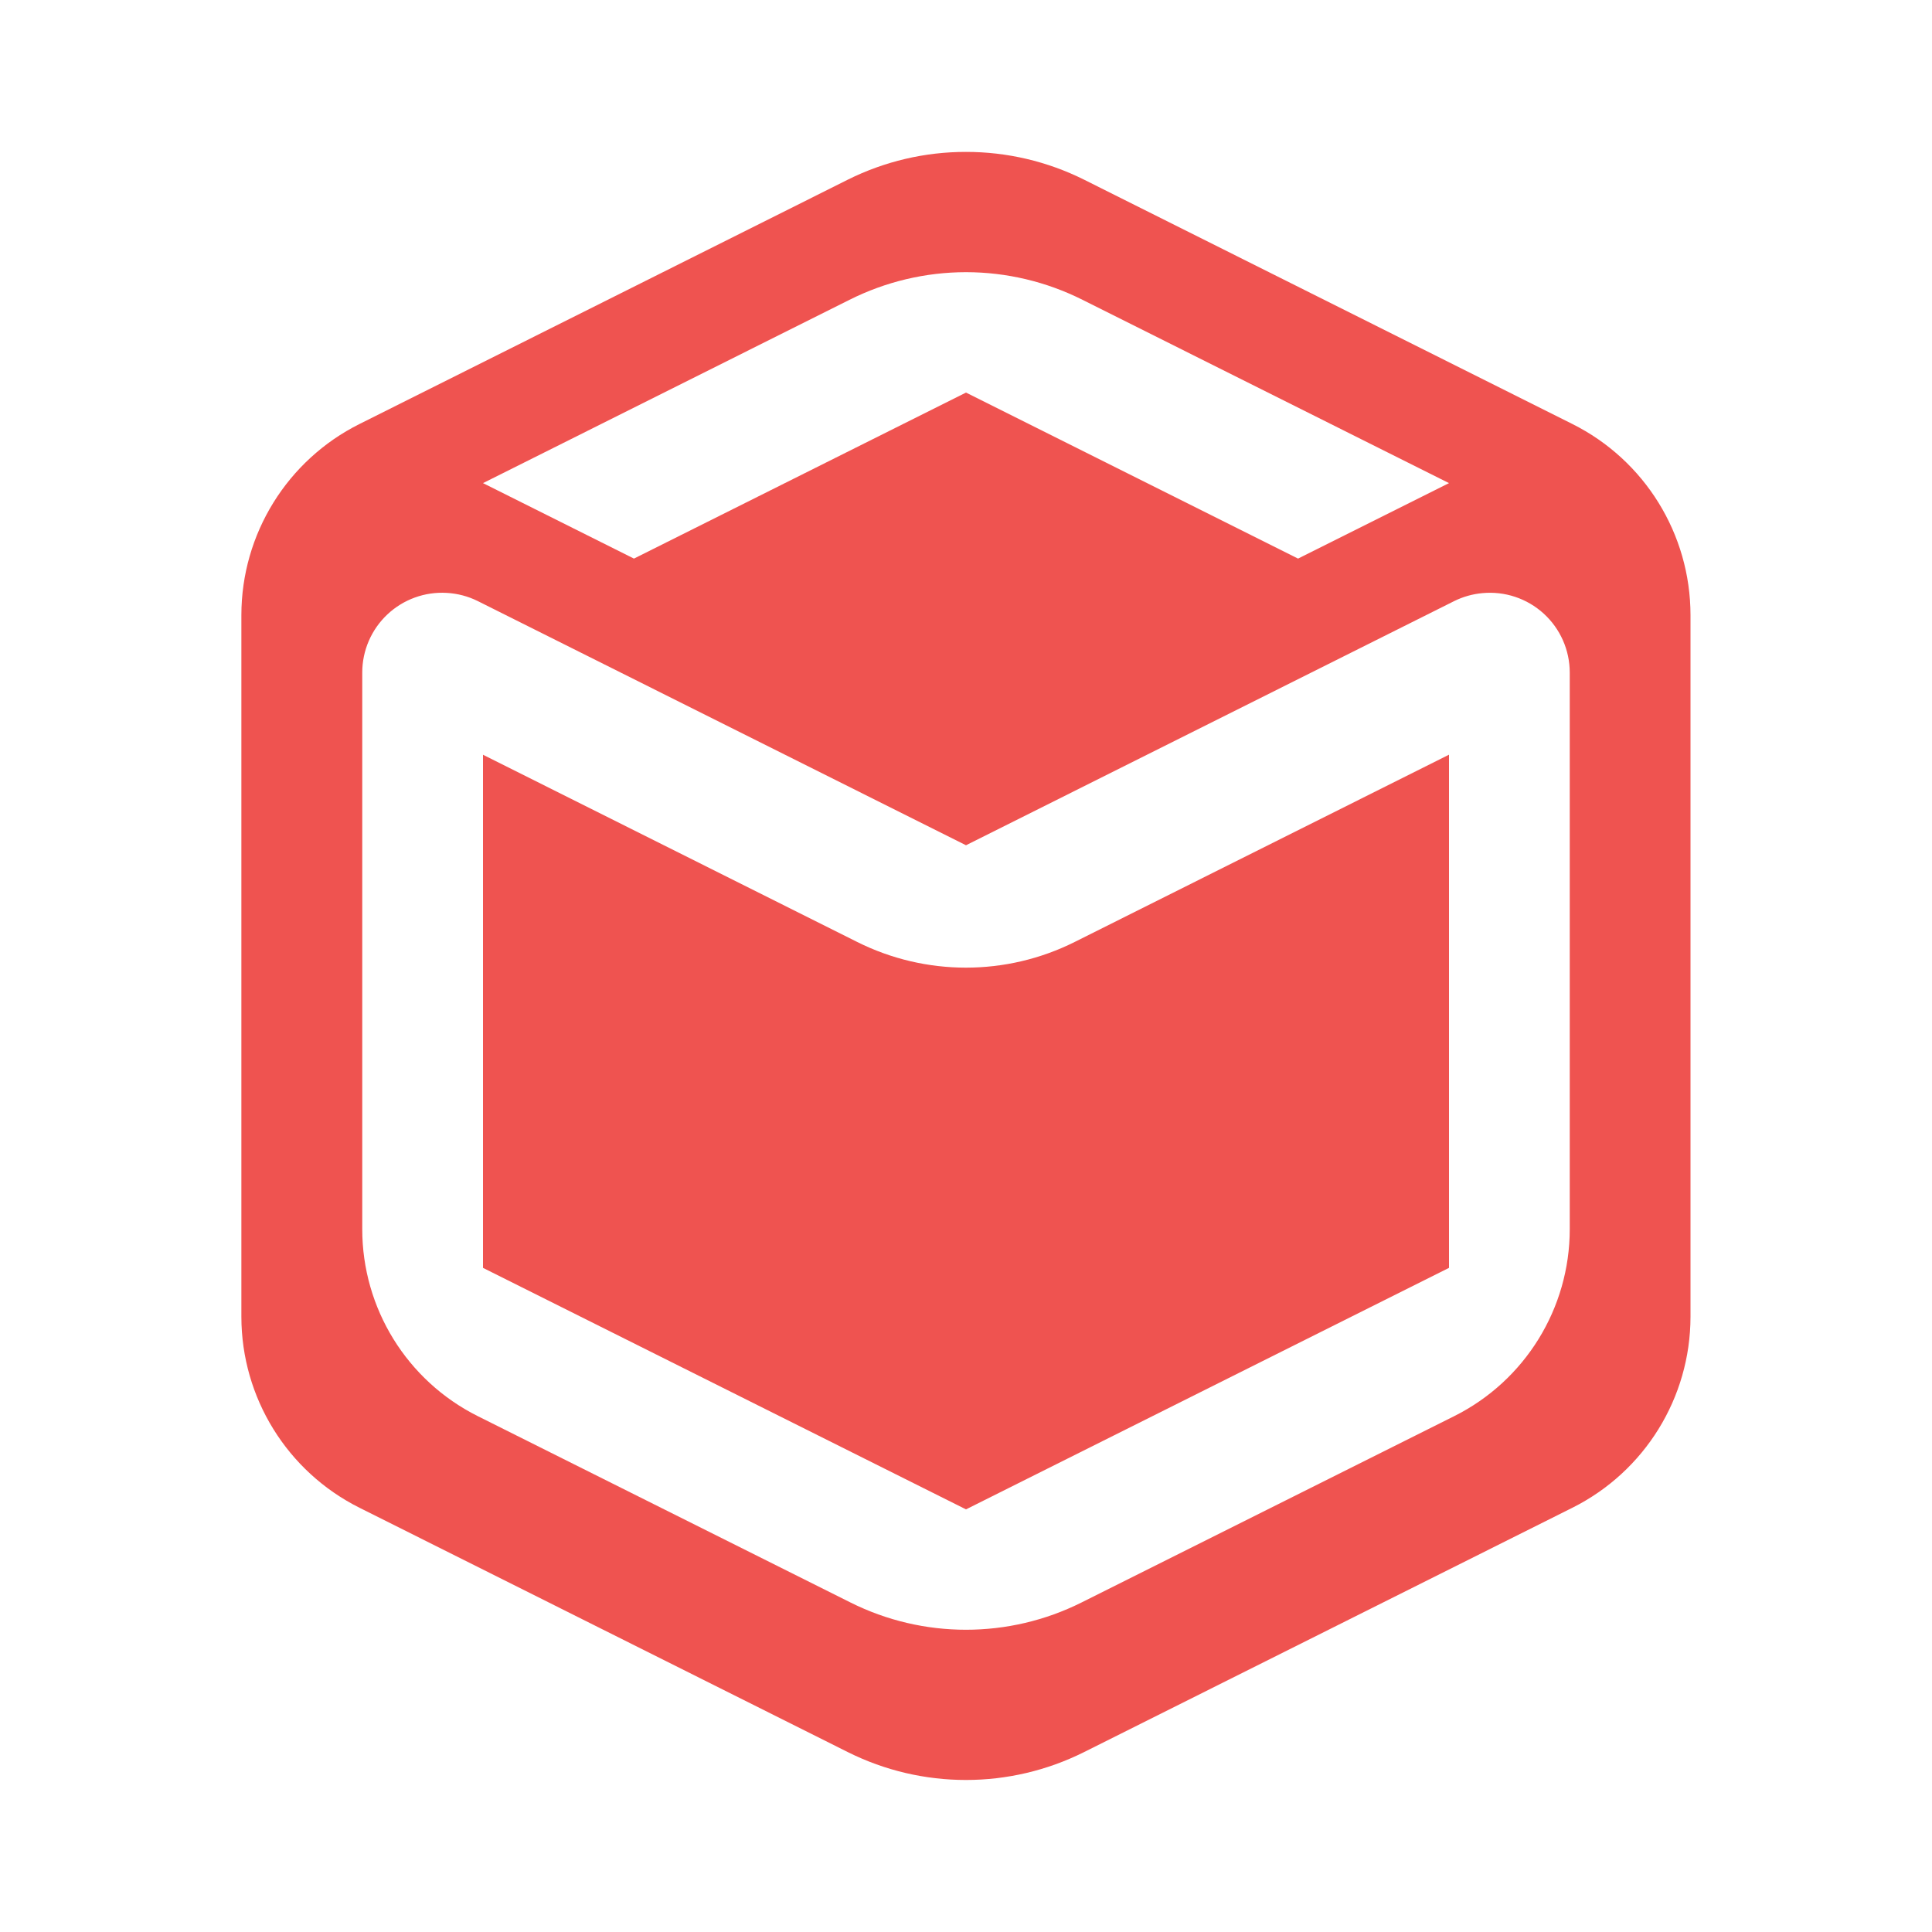
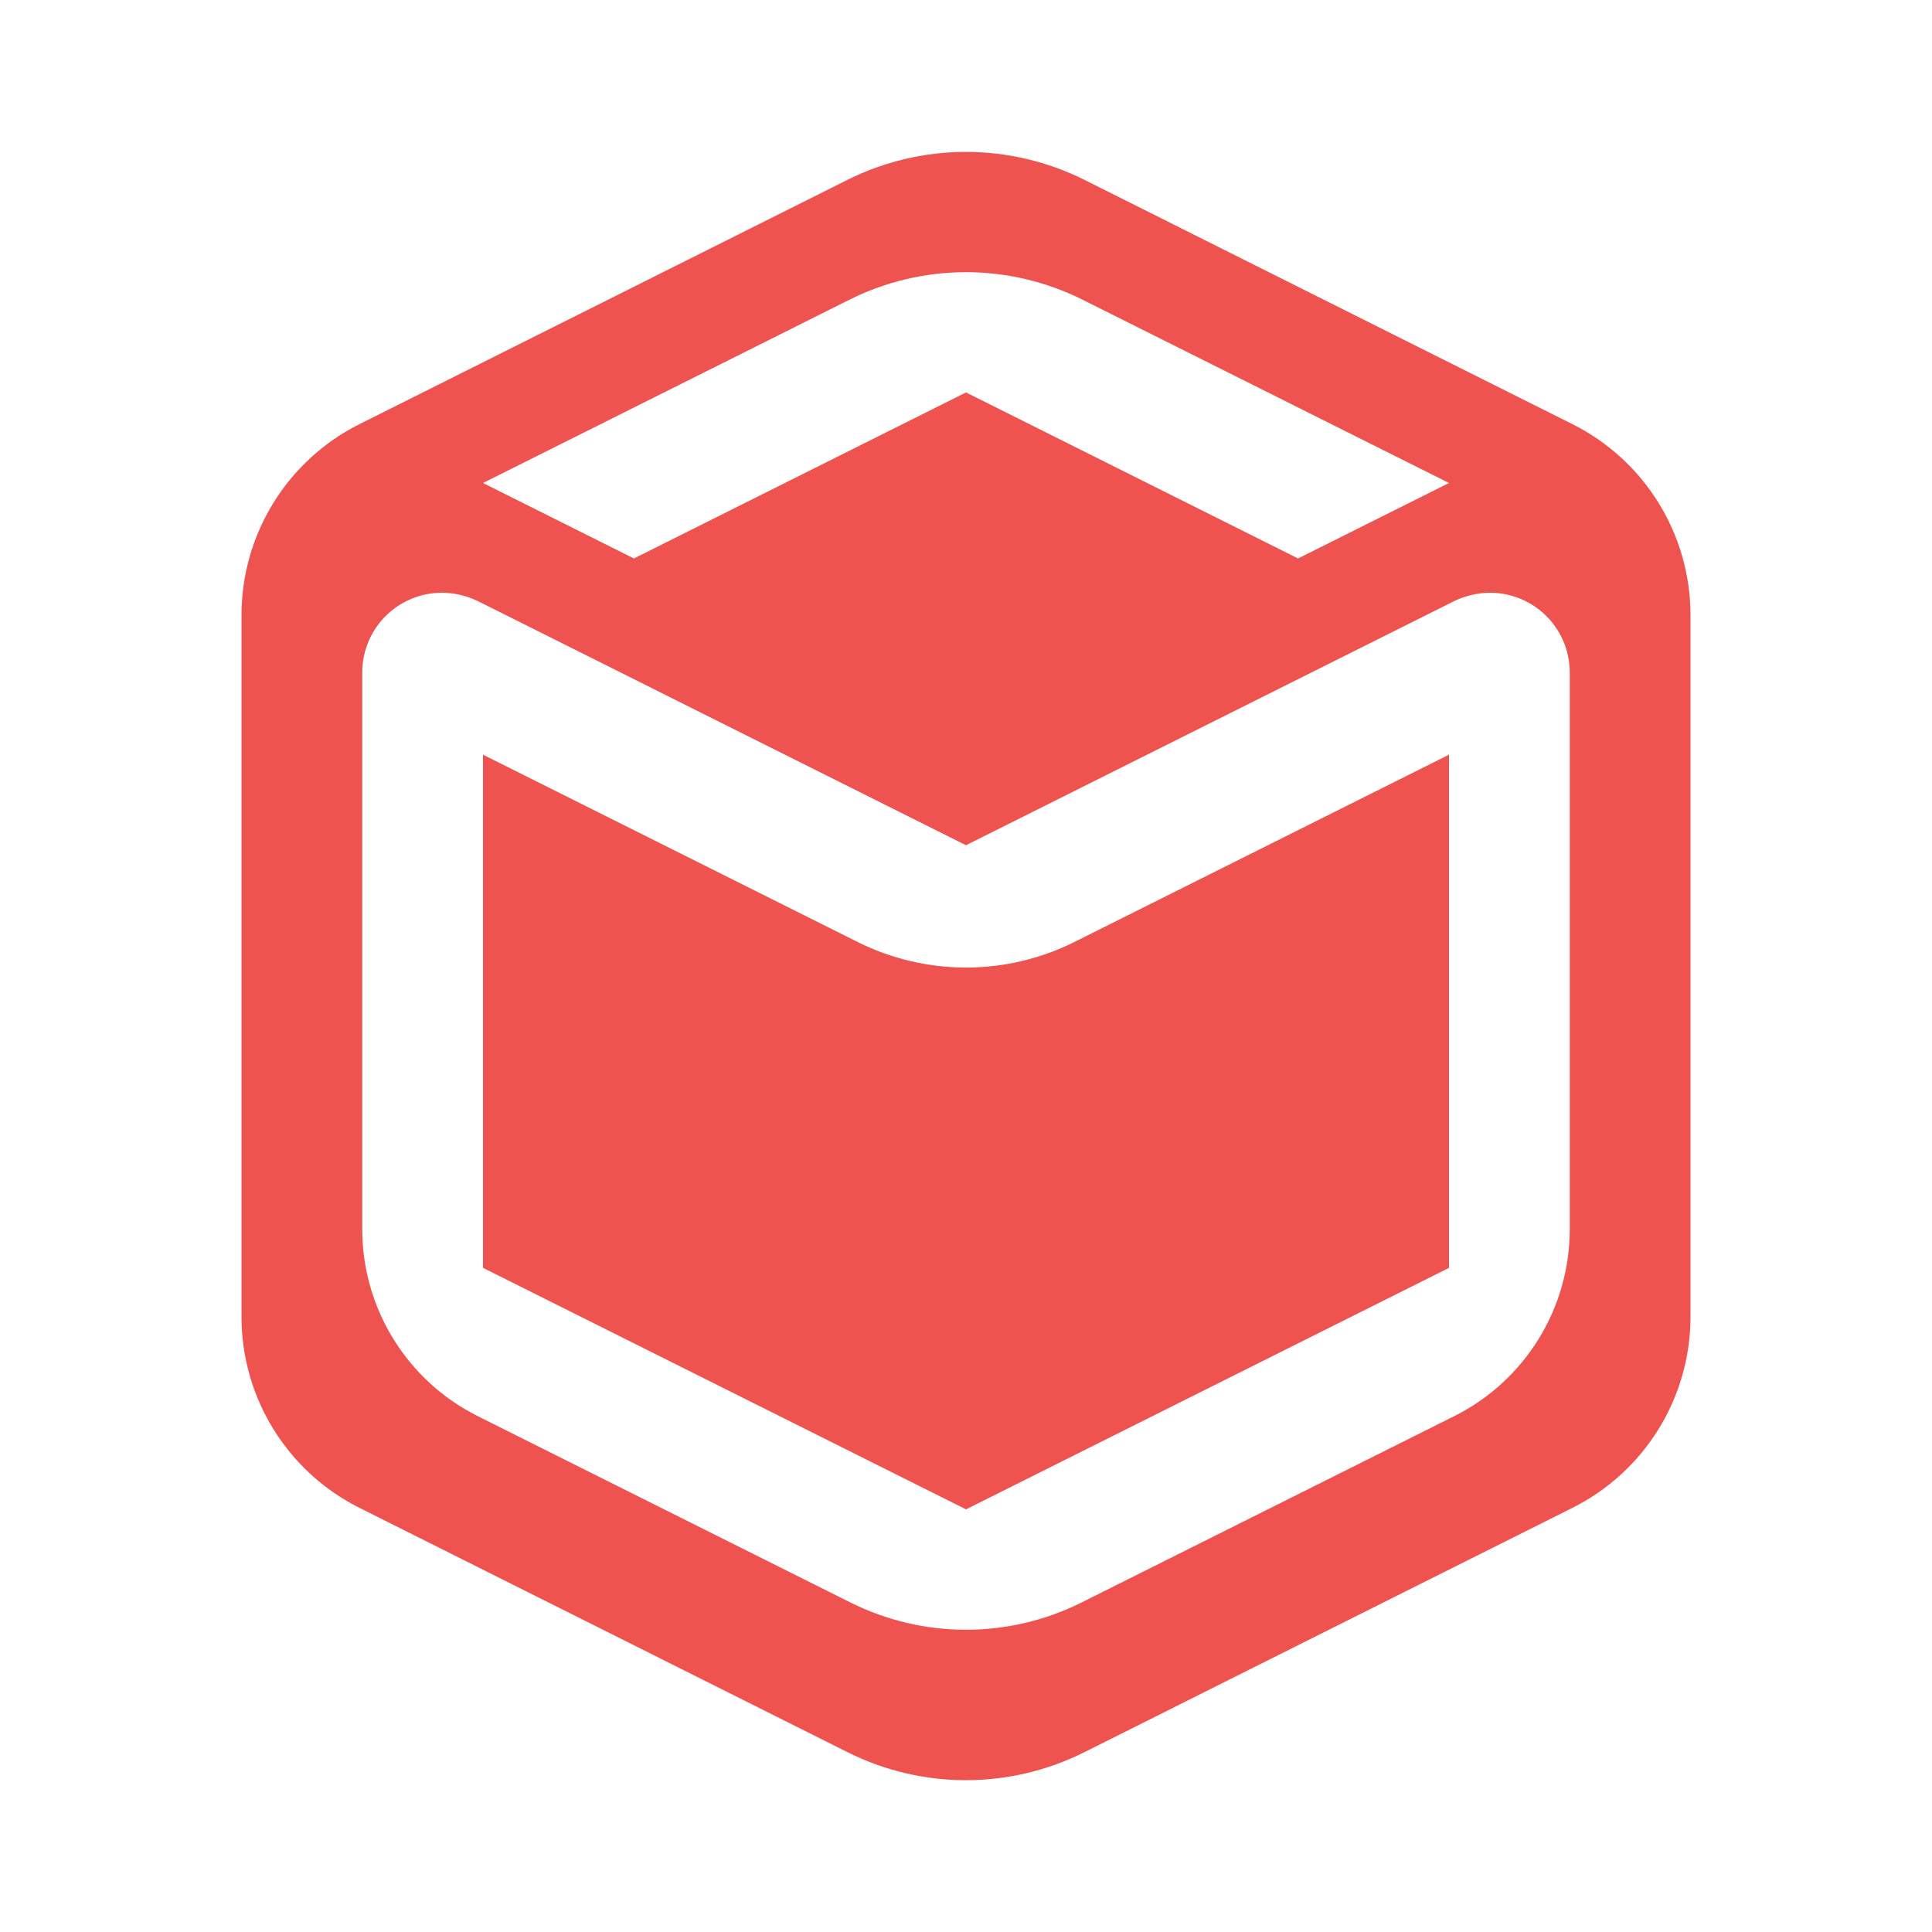
- <svg xmlns="http://www.w3.org/2000/svg" width="16" height="16" fill="none" version="1.1" viewBox="0 0 16 16">
-   <path d="m8 1.258a2.188 2.188 0 0 0-0.979 0.23l-4.043 2.023a1.77 1.77 0 0 0-0.979 1.582v5.812a1.77 1.77 0 0 0 0.979 1.582l4.043 2.023a2.188 2.188 0 0 0 1.957 0l4.043-2.023a1.77 1.77 0 0 0 0.979-1.582v-5.812a1.77 1.77 0 0 0-0.979-1.582l-4.043-2.023a2.188 2.188 0 0 0-0.979-0.23zm0 0.996a2.156 2.156 0 0 1 0.965 0.229l3.035 1.518-1.25 0.625-2.75-1.375-2.75 1.375-1.25-0.625 3.035-1.518a2.156 2.156 0 0 1 0.965-0.229zm-4.301 2.656a0.661 0.661 0 0 1 0.258 0.068l4.043 2.022 4.043-2.022a0.661 0.661 0 0 1 0.234-0.066 0.661 0.661 0 0 1 0.723 0.658v4.609a1.731 1.731 0 0 1-0.957 1.549l-3.086 1.543a2.14 2.14 0 0 1-1.914 0l-3.086-1.543a1.731 1.731 0 0 1-0.957-1.549v-4.609a0.661 0.661 0 0 1 0.699-0.66zm0.301 1.34v4.25l4 2 4-2v-4.25l-3.1 1.551a2.013 2.013 0 0 1-1.801 0l-3.1-1.551z" fill="#ef5350" stroke-width="0" />
+ <svg xmlns="http://www.w3.org/2000/svg" fill="none" viewBox="0 0 16 16">
+   <path fill="#ef5350" d="M8 1.258a2.2 2.2 0 0 0-.979.23L2.978 3.512A1.77 1.77 0 0 0 2 5.094v5.812a1.77 1.77 0 0 0 .978 1.582l4.043 2.024a2.19 2.19 0 0 0 1.957 0l4.043-2.024A1.77 1.77 0 0 0 14 10.906V5.094a1.77 1.77 0 0 0-.979-1.582L8.978 1.488A2.2 2.2 0 0 0 8 1.258m0 .996a2.16 2.16 0 0 1 .965.228L12 4l-1.25.625L8 3.25 5.25 4.625 4 4l3.035-1.518A2.16 2.16 0 0 1 8 2.254M3.7 4.91a.7.7 0 0 1 .257.068L8 7l4.043-2.022a.7.7 0 0 1 .234-.066.66.66 0 0 1 .723.658v4.61a1.73 1.73 0 0 1-.957 1.548l-3.086 1.543a2.14 2.14 0 0 1-1.914 0l-3.086-1.543A1.73 1.73 0 0 1 3 10.18V5.57a.66.66 0 0 1 .7-.66M4 6.25v4.25l4 2 4-2V6.25L8.9 7.8a2.01 2.01 0 0 1-1.8 0z" />
</svg>
